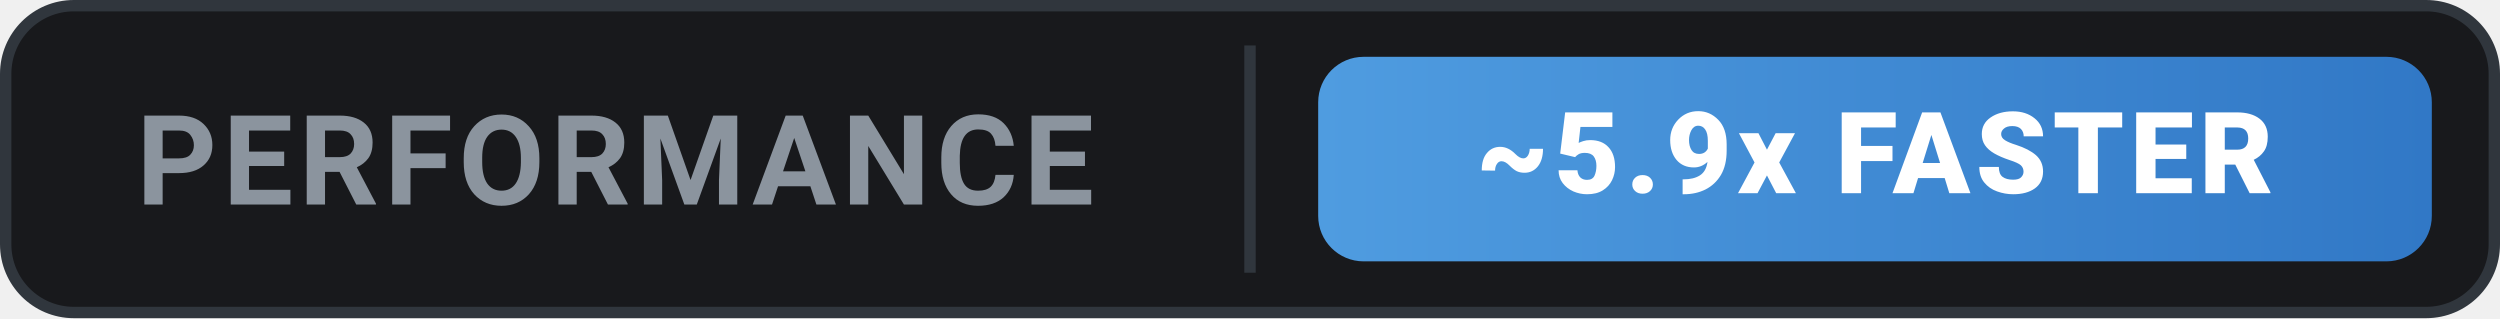
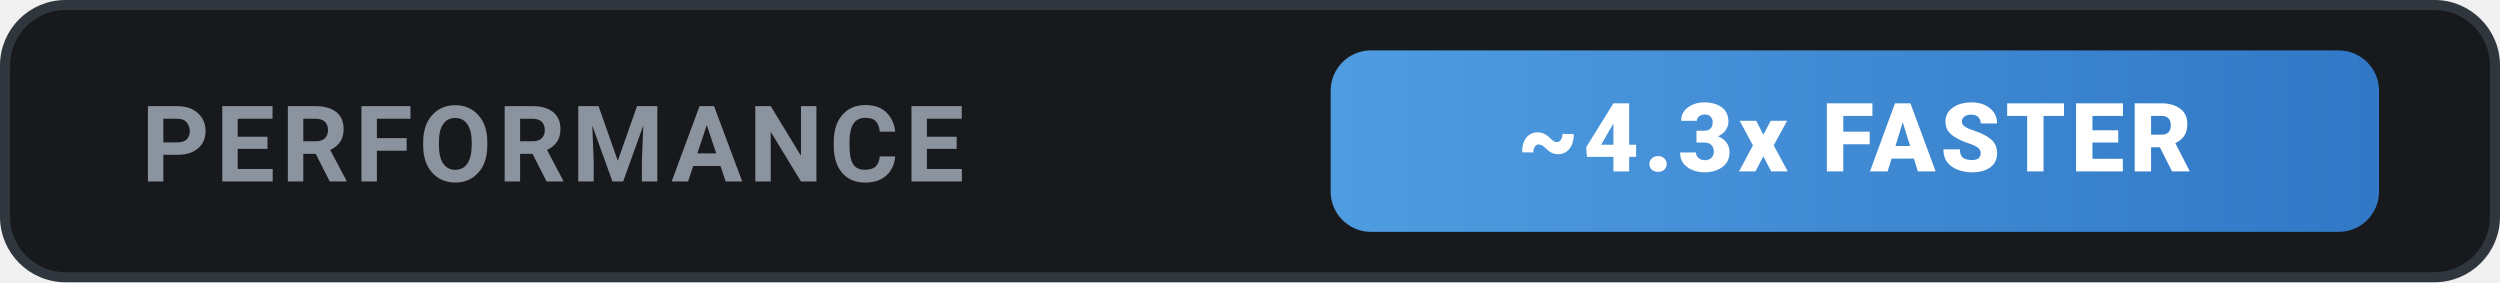
- <svg xmlns="http://www.w3.org/2000/svg" width="220" height="28" viewBox="0 0 220 28" fill="none">
+ <svg xmlns="http://www.w3.org/2000/svg" width="248" height="28" viewBox="0 0 248 28" fill="none">
  <defs>
    <linearGradient id="grad-ours" x1="0" y1="0" x2="1" y2="0">
      <stop offset="0%" stop-color="#4F9CE0" />
      <stop offset="100%" stop-color="#3178C6" />
    </linearGradient>
  </defs>
-   <rect x="0.5" y="0.5" width="219" height="27" rx="6" fill="#18191c" stroke="#30363d" stroke-width="1" />
-   <text x="12" y="18" font-family="-apple-system, BlinkMacSystemFont, 'Segoe UI', Roboto, sans-serif" font-size="11" font-weight="700" fill="#8b949e" letter-spacing="0.5">PERFORMANCE</text>
-   <line x1="110" y1="4" x2="110" y2="24" stroke="#30363d" stroke-width="1" />
-   <rect x="116" y="5" width="98" height="18" rx="4" fill="url(#grad-ours)" />
-   <text x="165" y="17" font-family="-apple-system, BlinkMacSystemFont, 'Segoe UI', Roboto, sans-serif" font-size="10" font-weight="800" fill="#ffffff" text-anchor="middle" letter-spacing="0.5">~5.9x FASTER</text>
+   <rect x="0.5" y="0.5" width="247" height="27" rx="6" fill="#18191c" stroke="#30363d" stroke-width="1" />
+   <text x="14" y="18" font-family="-apple-system, BlinkMacSystemFont, 'Segoe UI', Roboto, sans-serif" font-size="10.5" font-weight="700" fill="#8b949e" letter-spacing="0.6">PERFORMANCE</text>
+   <rect x="132" y="5" width="104" height="18" rx="4" fill="url(#grad-ours)" />
+   <text x="184" y="17" font-family="-apple-system, BlinkMacSystemFont, 'Segoe UI', Roboto, sans-serif" font-size="9.5" font-weight="800" fill="#ffffff" text-anchor="middle" letter-spacing="0.5">~4.3x FASTER</text>
</svg>
